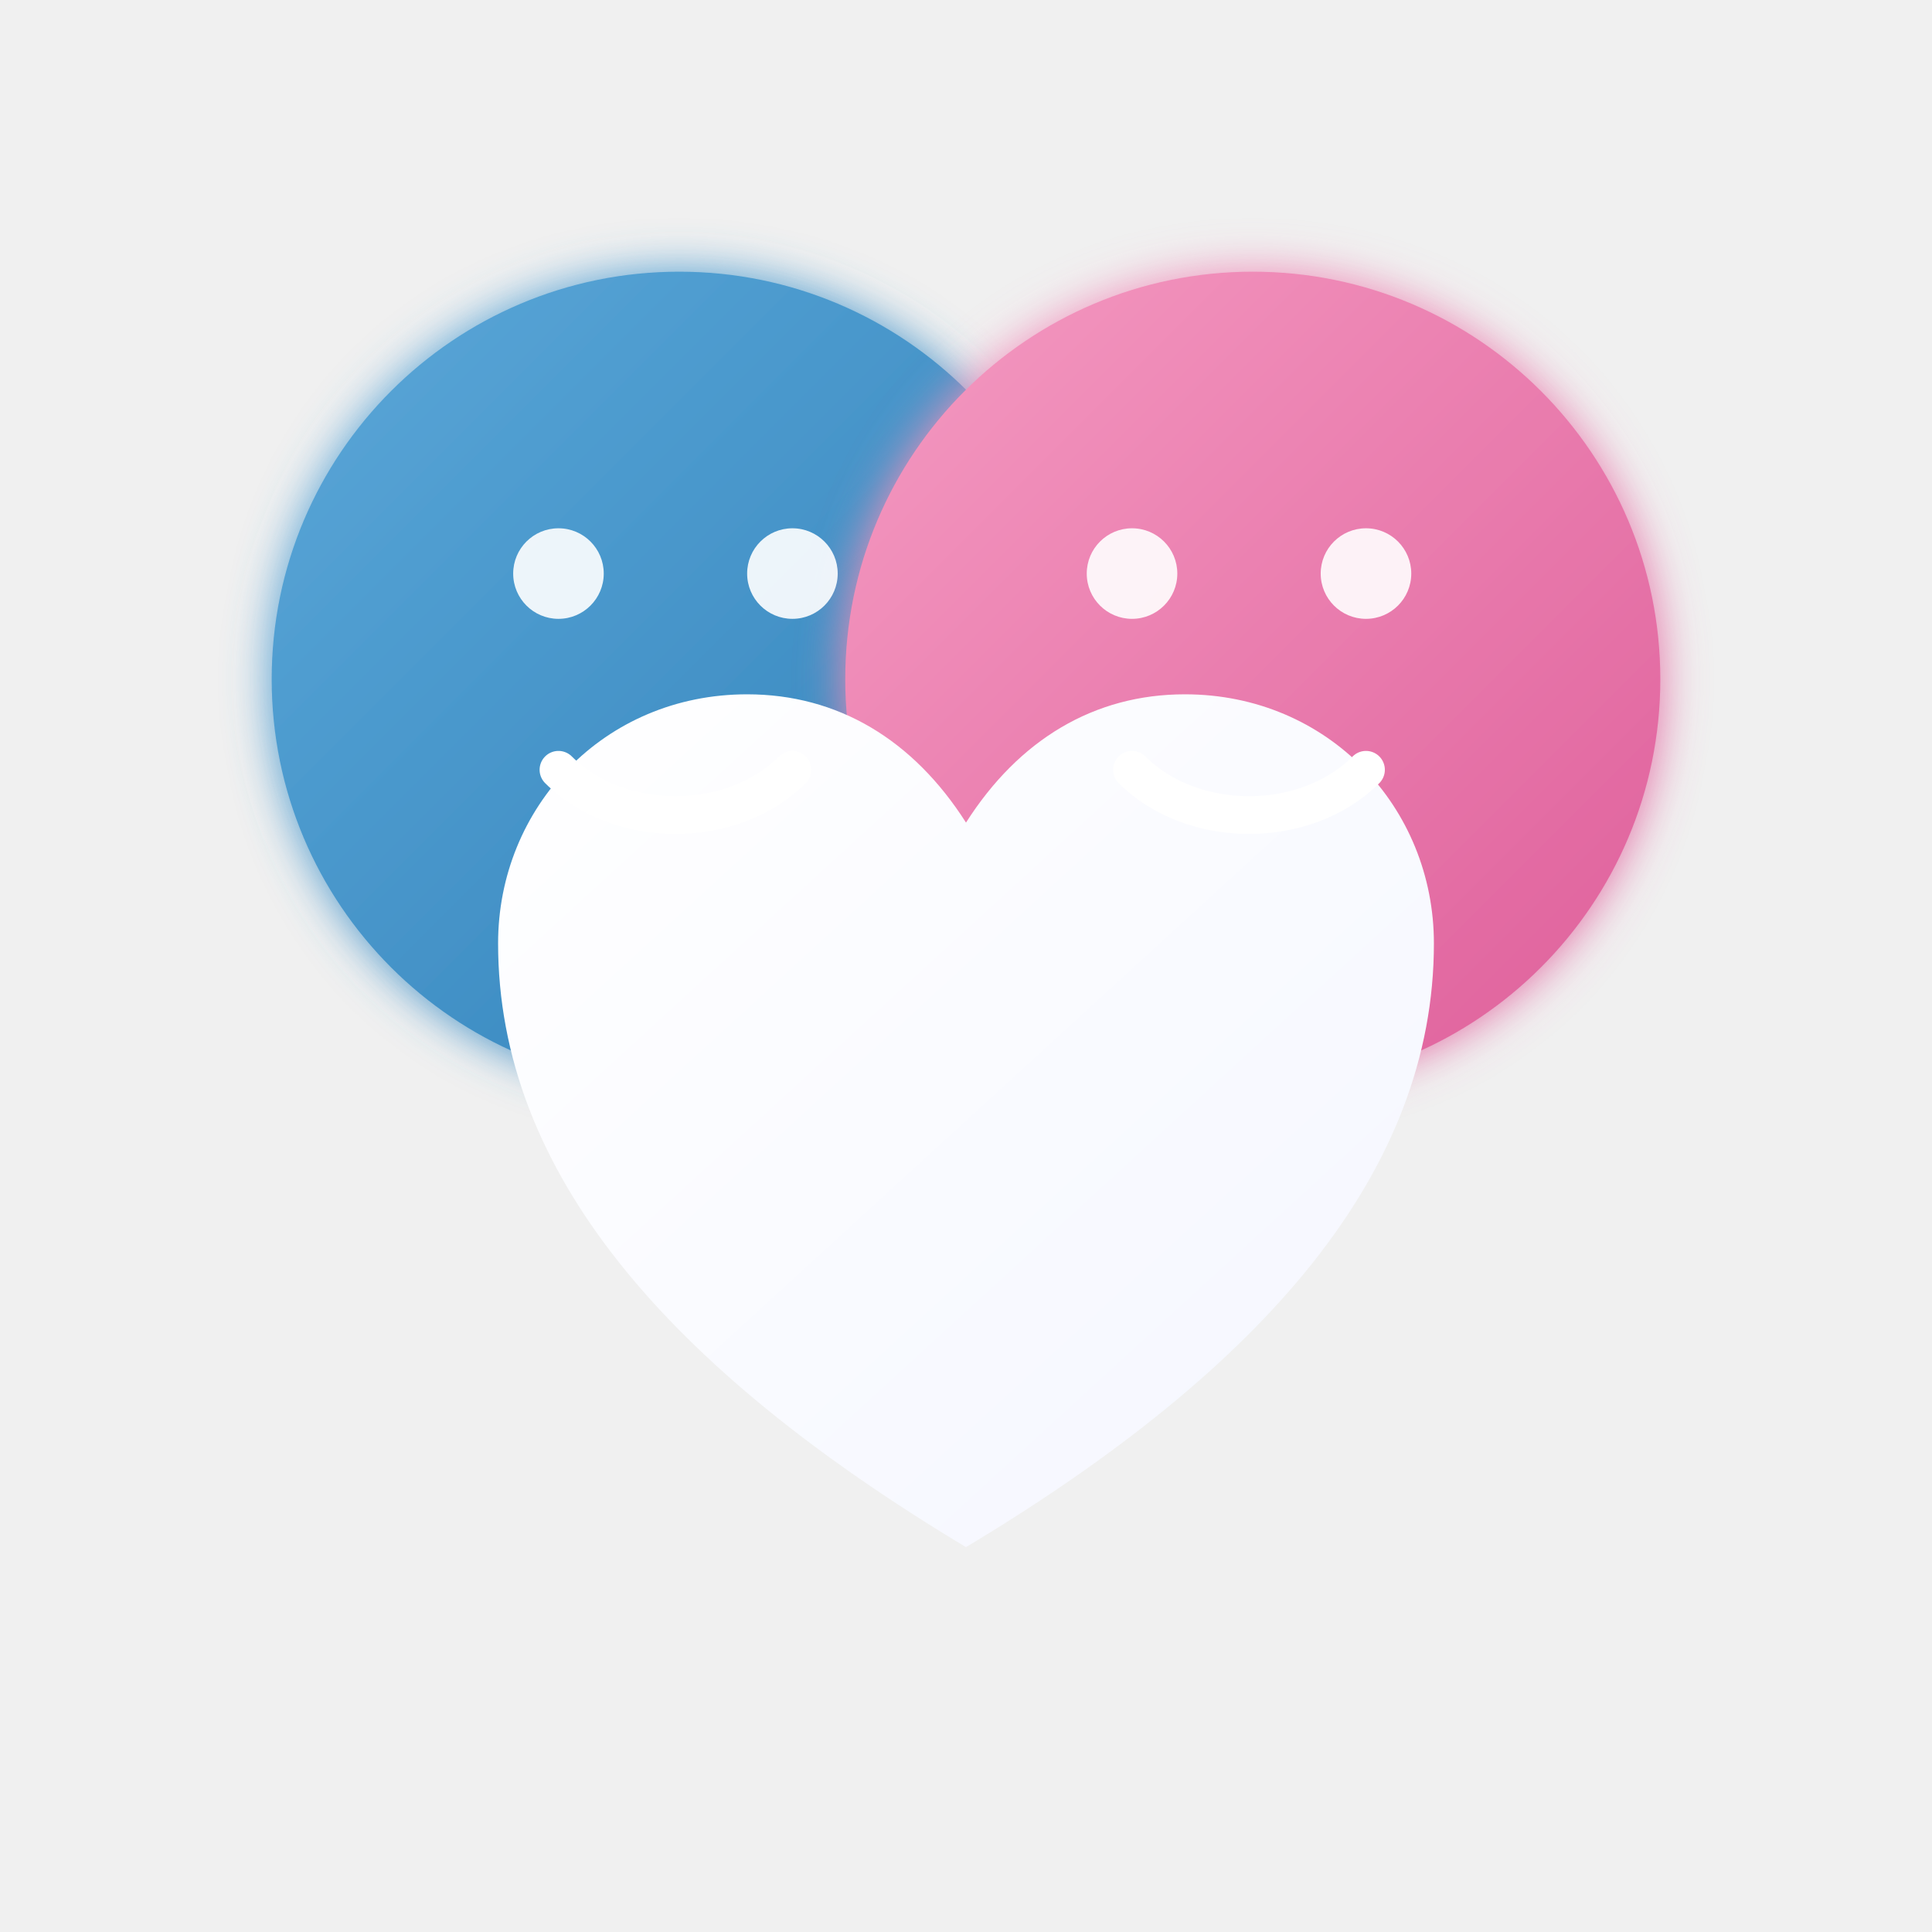
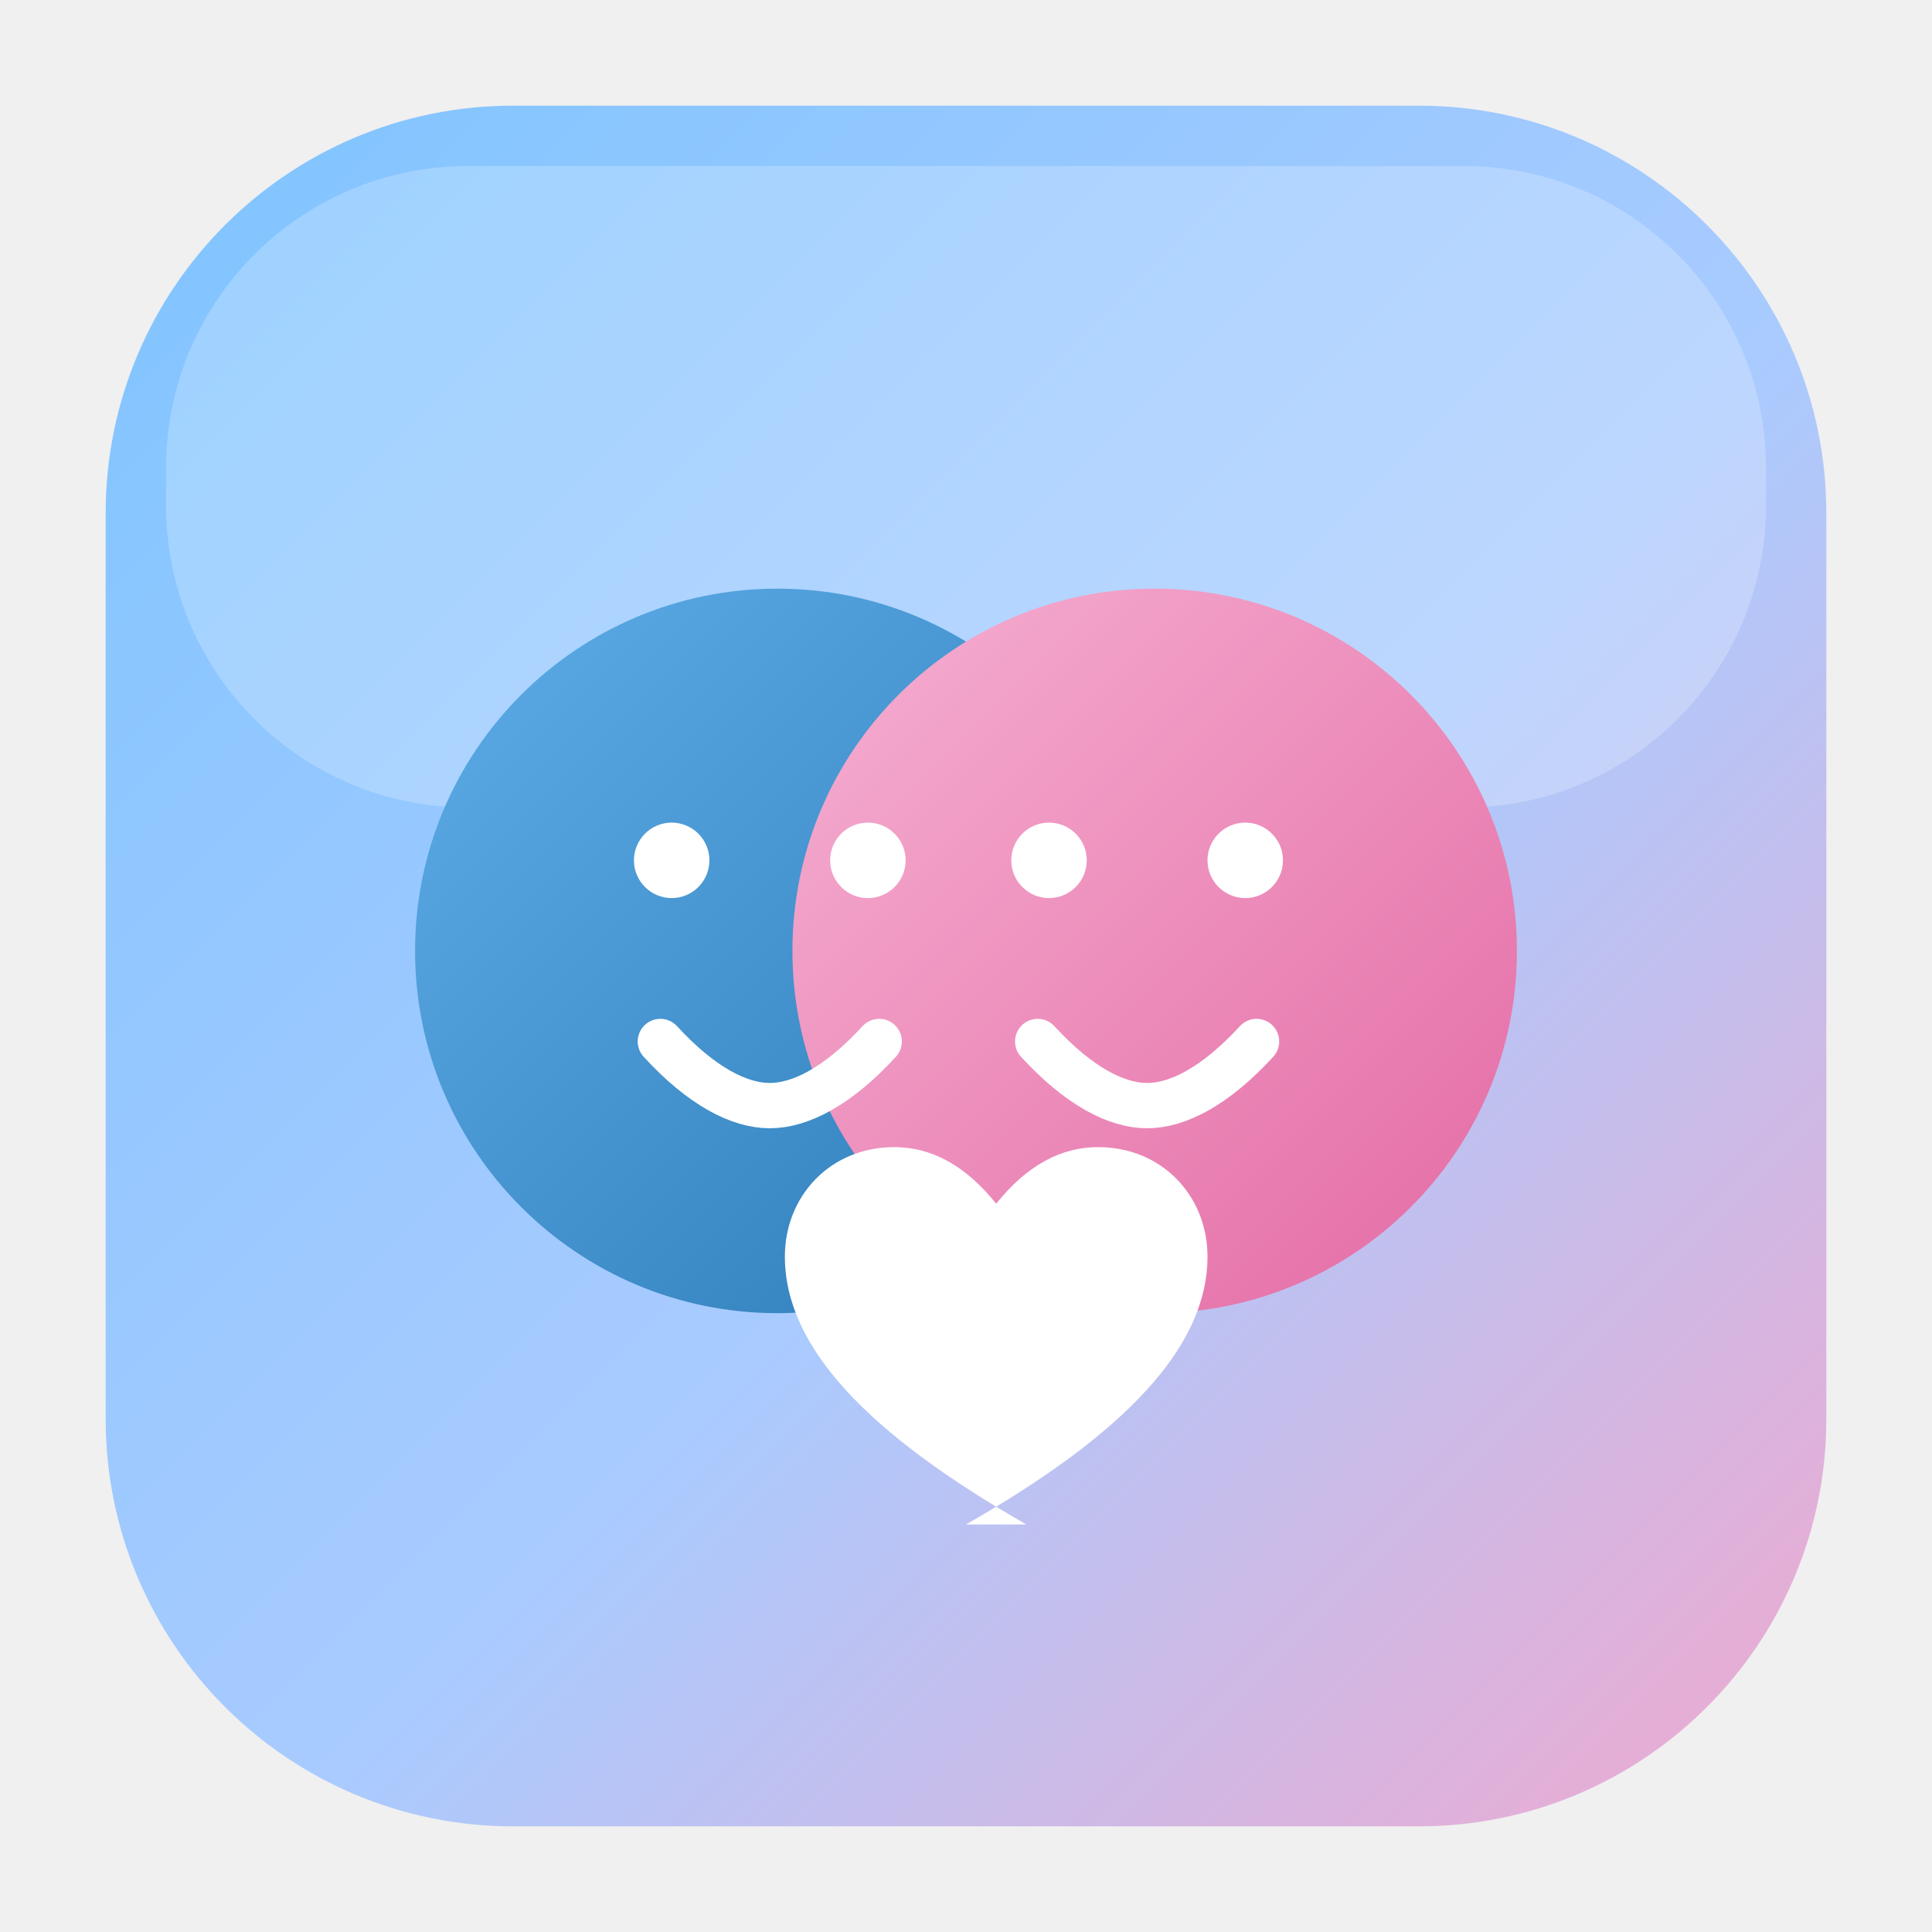
- <svg xmlns="http://www.w3.org/2000/svg" viewBox="0 0 256 256" fill="none">
+ <svg xmlns="http://www.w3.org/2000/svg" viewBox="0 0 512 512" fill="none">
  <defs>
+     <linearGradient id="bg" x1="0" y1="0" x2="1" y2="1">
+       <stop offset="0%" stop-color="#7EC4FF" />
+       <stop offset="55%" stop-color="#A9CBFF" />
+       <stop offset="100%" stop-color="#F2A8CD" />
+     </linearGradient>
    <linearGradient id="left" x1="0" y1="0" x2="1" y2="1">
-       <stop offset="0%" stop-color="#5BA8D9" />
-       <stop offset="100%" stop-color="#2F7FB8" />
+       <stop offset="0%" stop-color="#5EADE8" />
+       <stop offset="100%" stop-color="#2C7AB6" />
    </linearGradient>
    <linearGradient id="right" x1="0" y1="0" x2="1" y2="1">
-       <stop offset="0%" stop-color="#F59BC2" />
-       <stop offset="100%" stop-color="#DE5E9A" />
+       <stop offset="0%" stop-color="#F6B0D2" />
+       <stop offset="100%" stop-color="#E36AA4" />
    </linearGradient>
-     <linearGradient id="heart" x1="0" y1="0" x2="1" y2="1">
-       <stop offset="0%" stop-color="#FFFFFF" />
-       <stop offset="100%" stop-color="#F4F6FF" />
-     </linearGradient>
-     <filter id="glow" x="-30%" y="-30%" width="160%" height="160%">
-       <feGaussianBlur stdDeviation="3" result="b" />
-       <feMerge>
-         <feMergeNode in="b" />
-         <feMergeNode in="SourceGraphic" />
-       </feMerge>
-     </filter>
  </defs>
-   <circle cx="90" cy="90" r="54" fill="url(#left)" filter="url(#glow)" />
-   <circle cx="166" cy="90" r="54" fill="url(#right)" filter="url(#glow)" />
-   <path d="M128 205c40-24 62-50 62-80 0-18-14-33-33-33-12 0-22 6-29 17-7-11-17-17-29-17-19 0-33 15-33 33 0 30 22 56 62 80z" fill="url(#heart)" />
-   <circle cx="74" cy="76" r="6" fill="#fff" fill-opacity=".9" />
-   <circle cx="105" cy="76" r="6" fill="#fff" fill-opacity=".9" />
-   <path d="M74 102c8 8 23 8 31 0" stroke="#fff" stroke-width="5" stroke-linecap="round" />
-   <circle cx="150" cy="76" r="6" fill="#fff" fill-opacity=".9" />
-   <circle cx="181" cy="76" r="6" fill="#fff" fill-opacity=".9" />
-   <path d="M150 102c8 8 23 8 31 0" stroke="#fff" stroke-width="5" stroke-linecap="round" />
+   <rect x="28" y="28" width="456" height="456" rx="108" fill="url(#bg)" />
+   <rect x="44" y="44" width="424" height="170" rx="80" fill="white" fill-opacity="0.22" />
+   <circle cx="206" cy="252" r="96" fill="url(#left)" />
+   <circle cx="306" cy="252" r="96" fill="url(#right)" />
+   <circle cx="178" cy="228" r="10" fill="white" />
+   <circle cx="230" cy="228" r="10" fill="white" />
+   <path d="M175 276c11 12 21 17 29 17 8 0 18-5 29-17" stroke="white" stroke-width="12" stroke-linecap="round" />
+   <circle cx="278" cy="228" r="10" fill="white" />
+   <circle cx="330" cy="228" r="10" fill="white" />
+   <path d="M275 276c11 12 21 17 29 17 8 0 18-5 29-17" stroke="white" stroke-width="12" stroke-linecap="round" />
+   <path d="M256 404c42-24 64-47 64-71 0-16-12-29-29-29-10 0-19 5-27 15-8-10-17-15-27-15-17 0-29 13-29 29 0 24 22 47 64 71z" fill="white" />
</svg>
